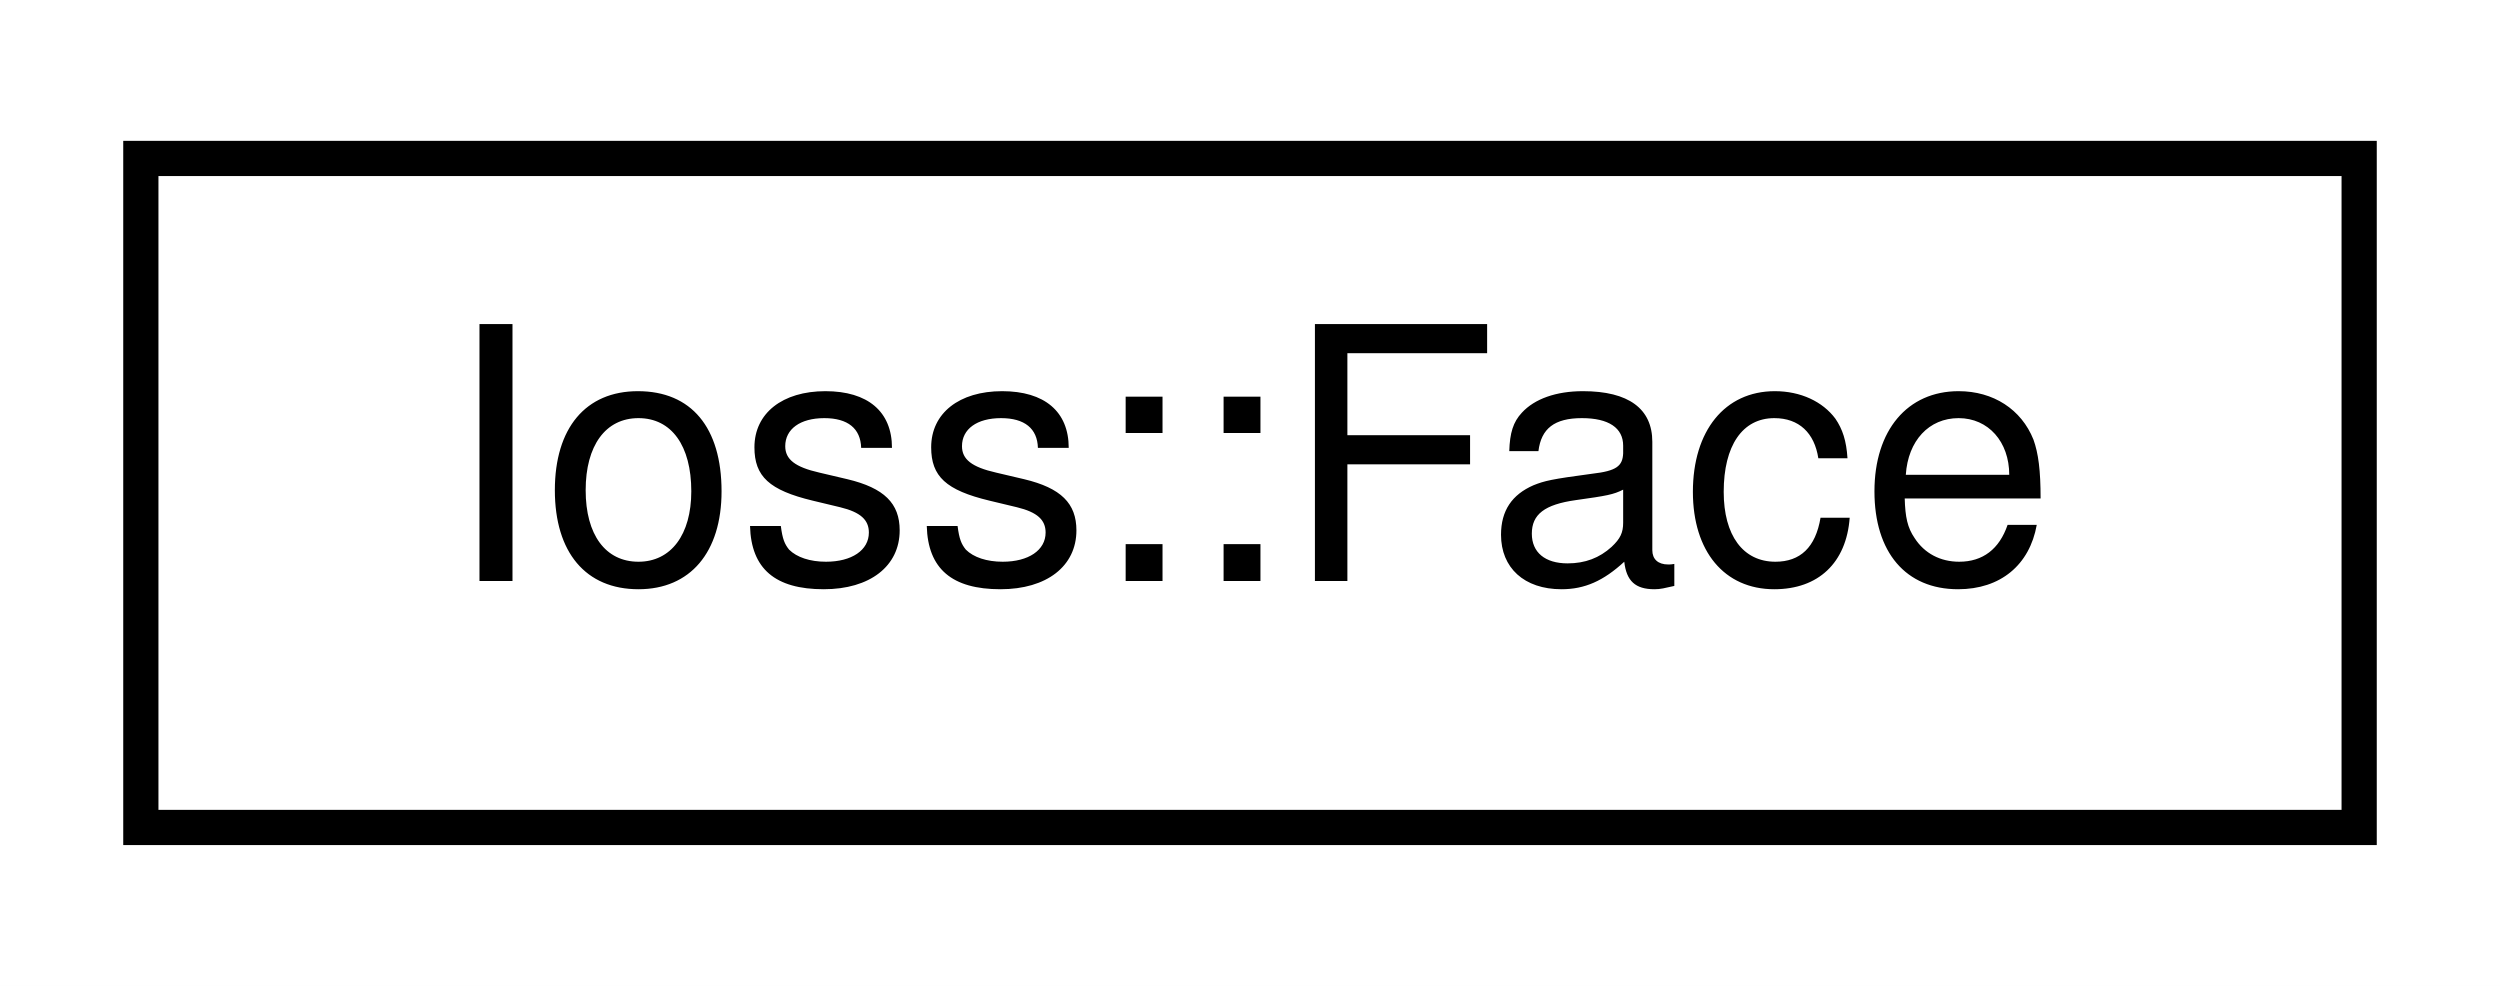
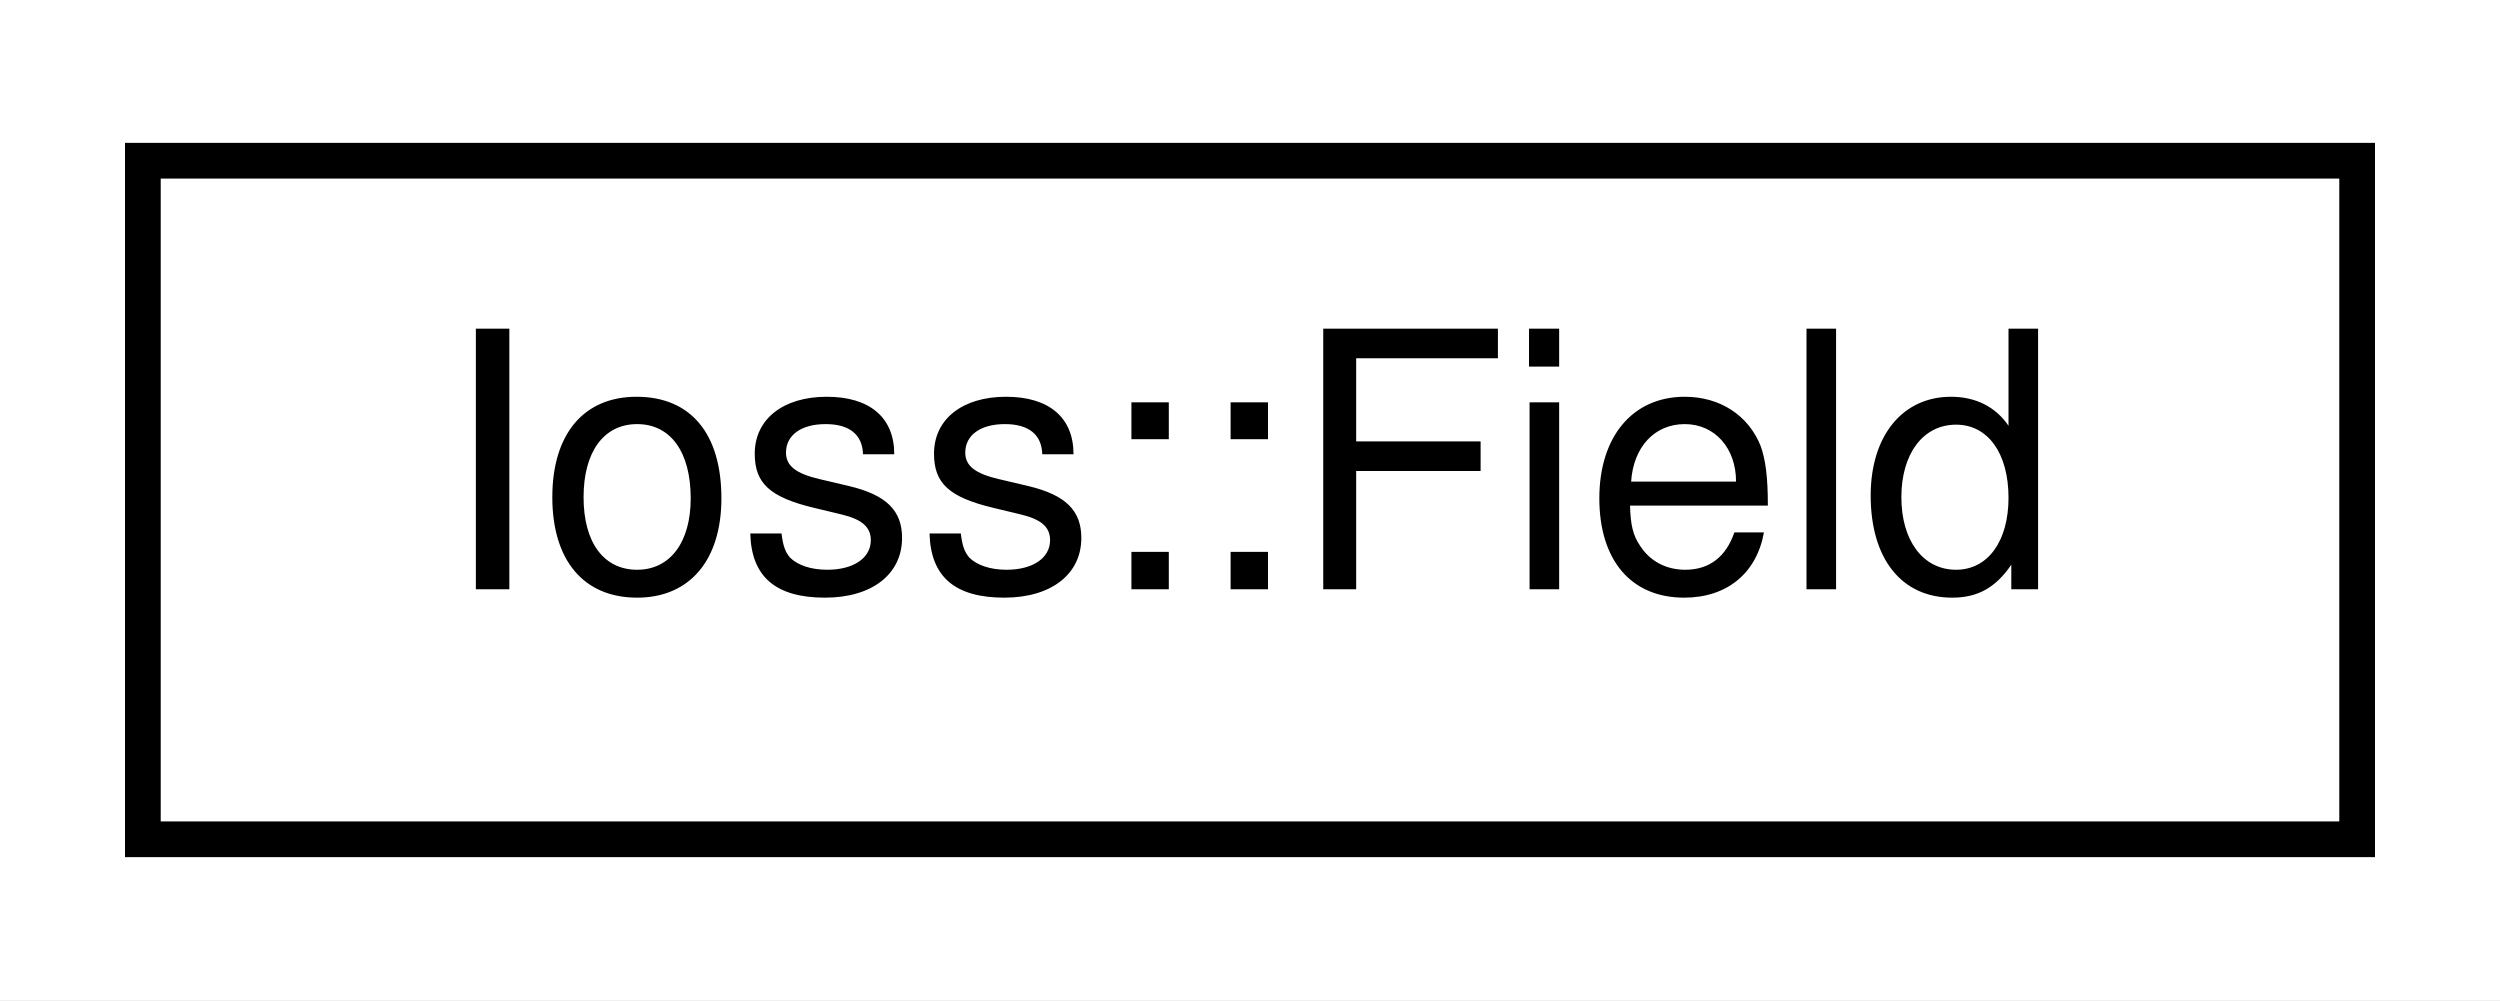
- <svg xmlns="http://www.w3.org/2000/svg" xmlns:xlink="http://www.w3.org/1999/xlink" width="71pt" height="28pt" viewBox="0.00 0.00 71.00 28.00">
+ <svg xmlns="http://www.w3.org/2000/svg" xmlns:xlink="http://www.w3.org/1999/xlink" width="70pt" height="28pt" viewBox="0.00 0.00 70.00 28.00">
  <g id="graph0" class="graph" transform="scale(1 1) rotate(0) translate(4 24)">
-     <polygon fill="white" stroke="transparent" points="-4,4 -4,-24 67,-24 67,4 -4,4" />
+     <polygon fill="white" stroke="transparent" points="-4,4 -4,-24 66,-24 66,4 -4,4" />
    <g id="node1" class="node">
      <g id="a_node1">
-         <a xlink:href="classIoss_1_1Face.html" target="_top" xlink:title=" ">
-           <polygon fill="white" stroke="black" points="0,-0.5 0,-19.5 63,-19.5 63,-0.5 0,-0.5" />
-           <text text-anchor="middle" x="31.5" y="-7.5" font-family="Helvetica,sans-Serif" font-size="10.00">Ioss::Face</text>
+         <a xlink:href="classIoss_1_1Field.html" target="_top" xlink:title="Holds metadata for bulk data associated with a GroupingEntity.">
+           <polygon fill="white" stroke="black" points="0,-0.5 0,-19.5 62,-19.5 62,-0.5 0,-0.5" />
+           <text text-anchor="middle" x="31" y="-7.5" font-family="Helvetica,sans-Serif" font-size="10.00">Ioss::Field</text>
        </a>
      </g>
    </g>
  </g>
</svg>
